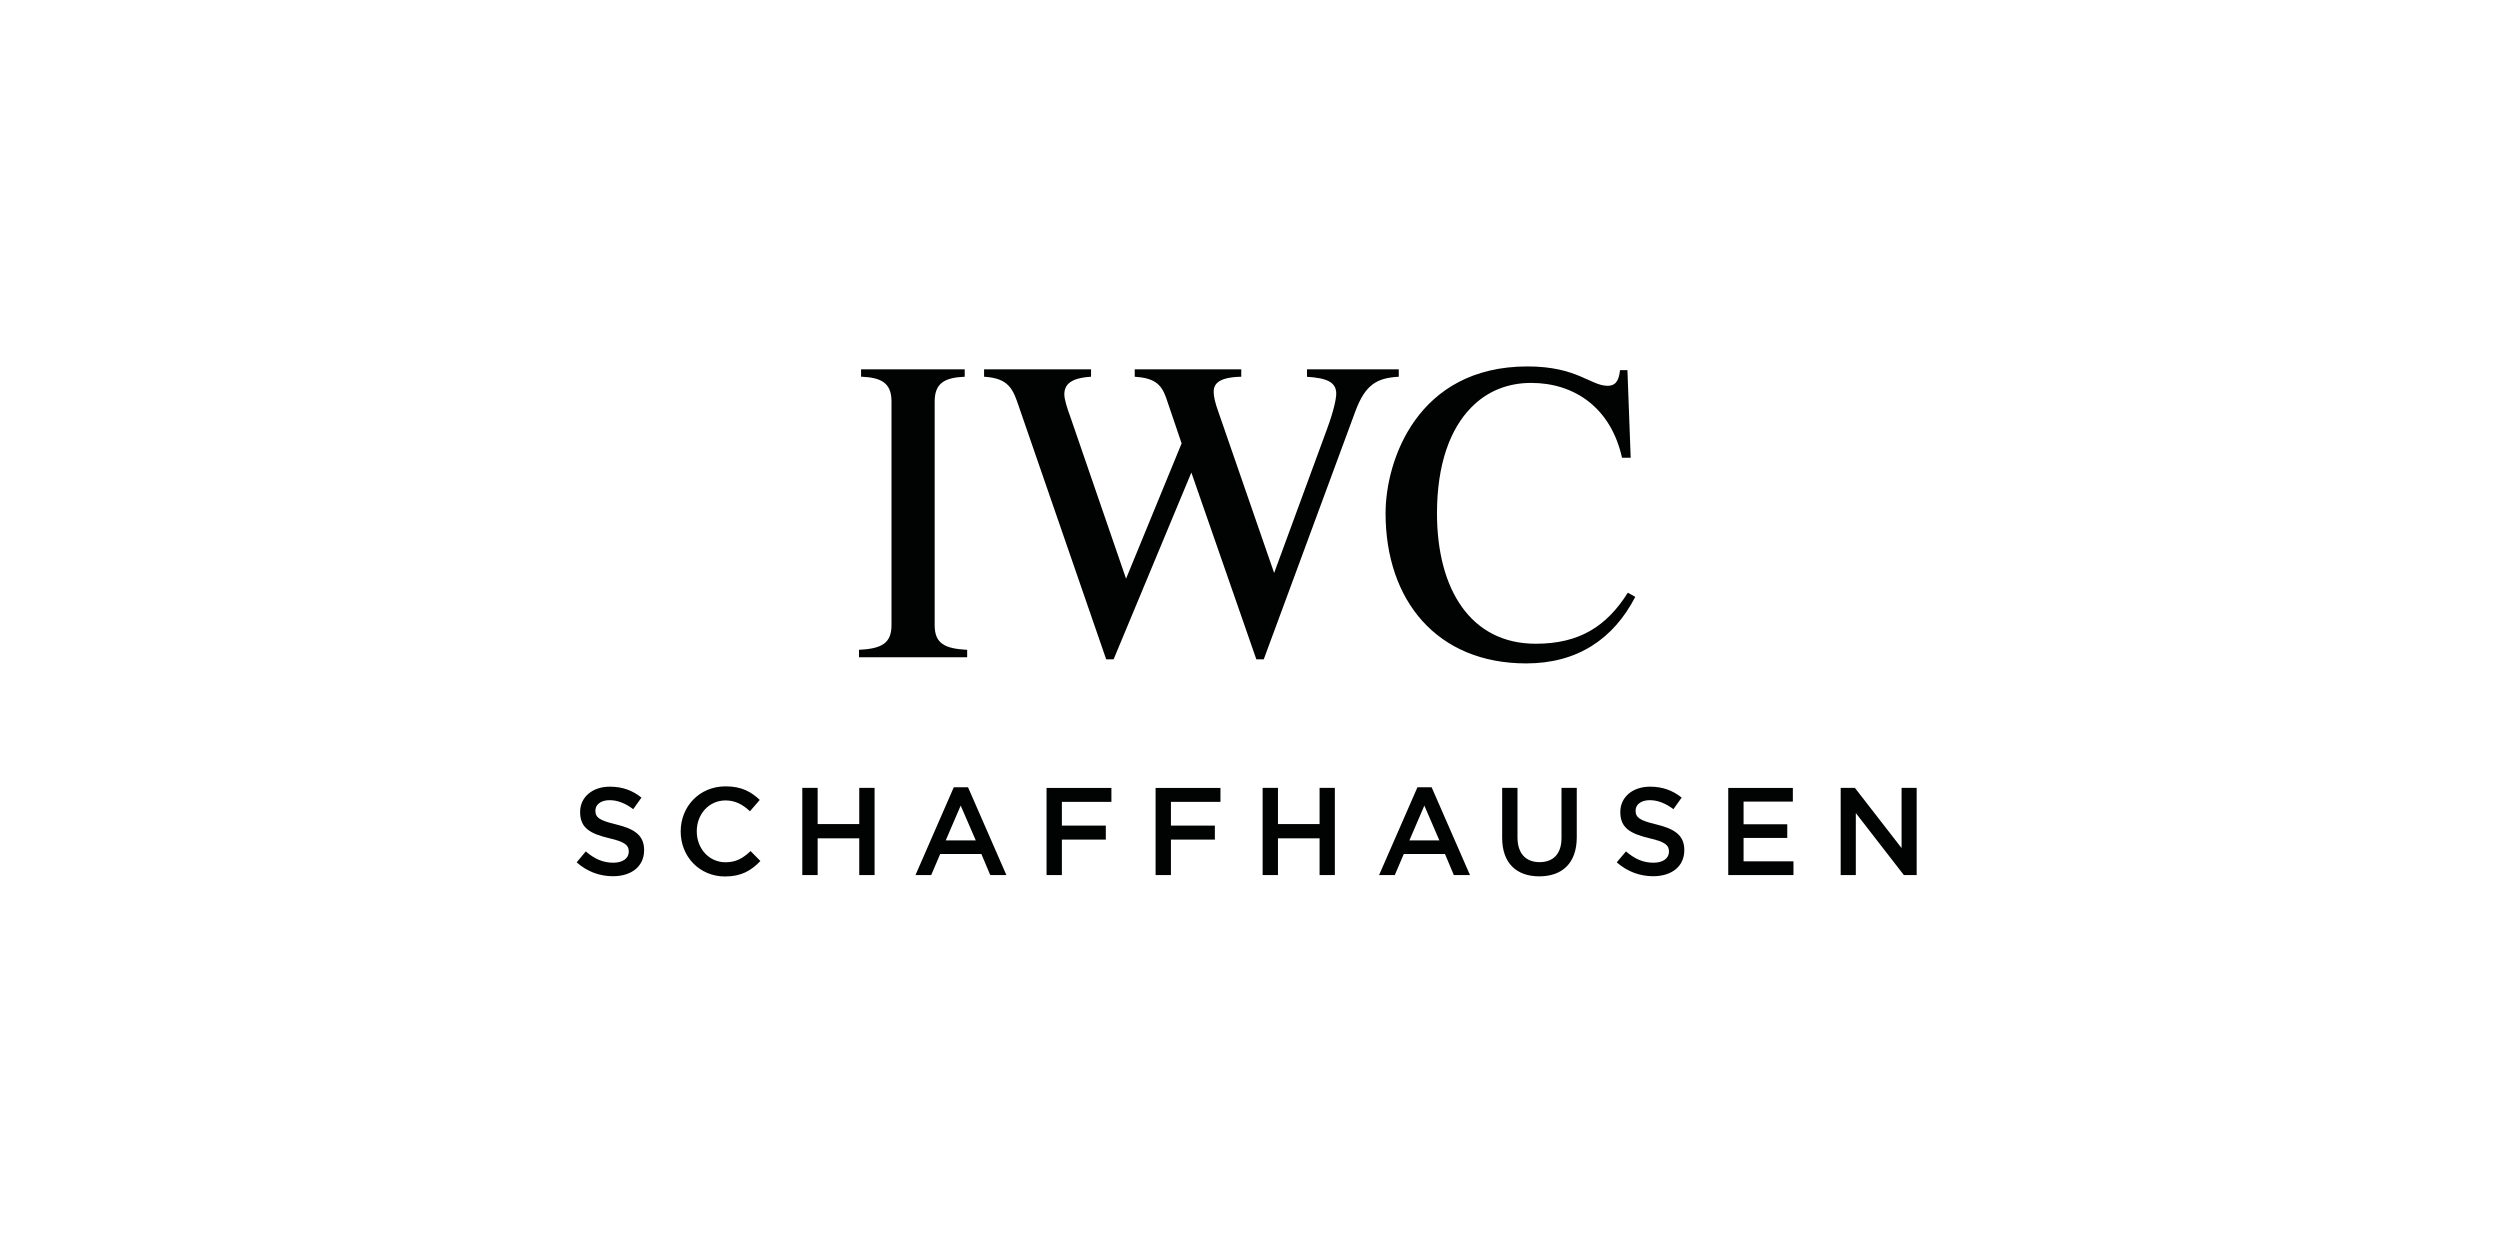
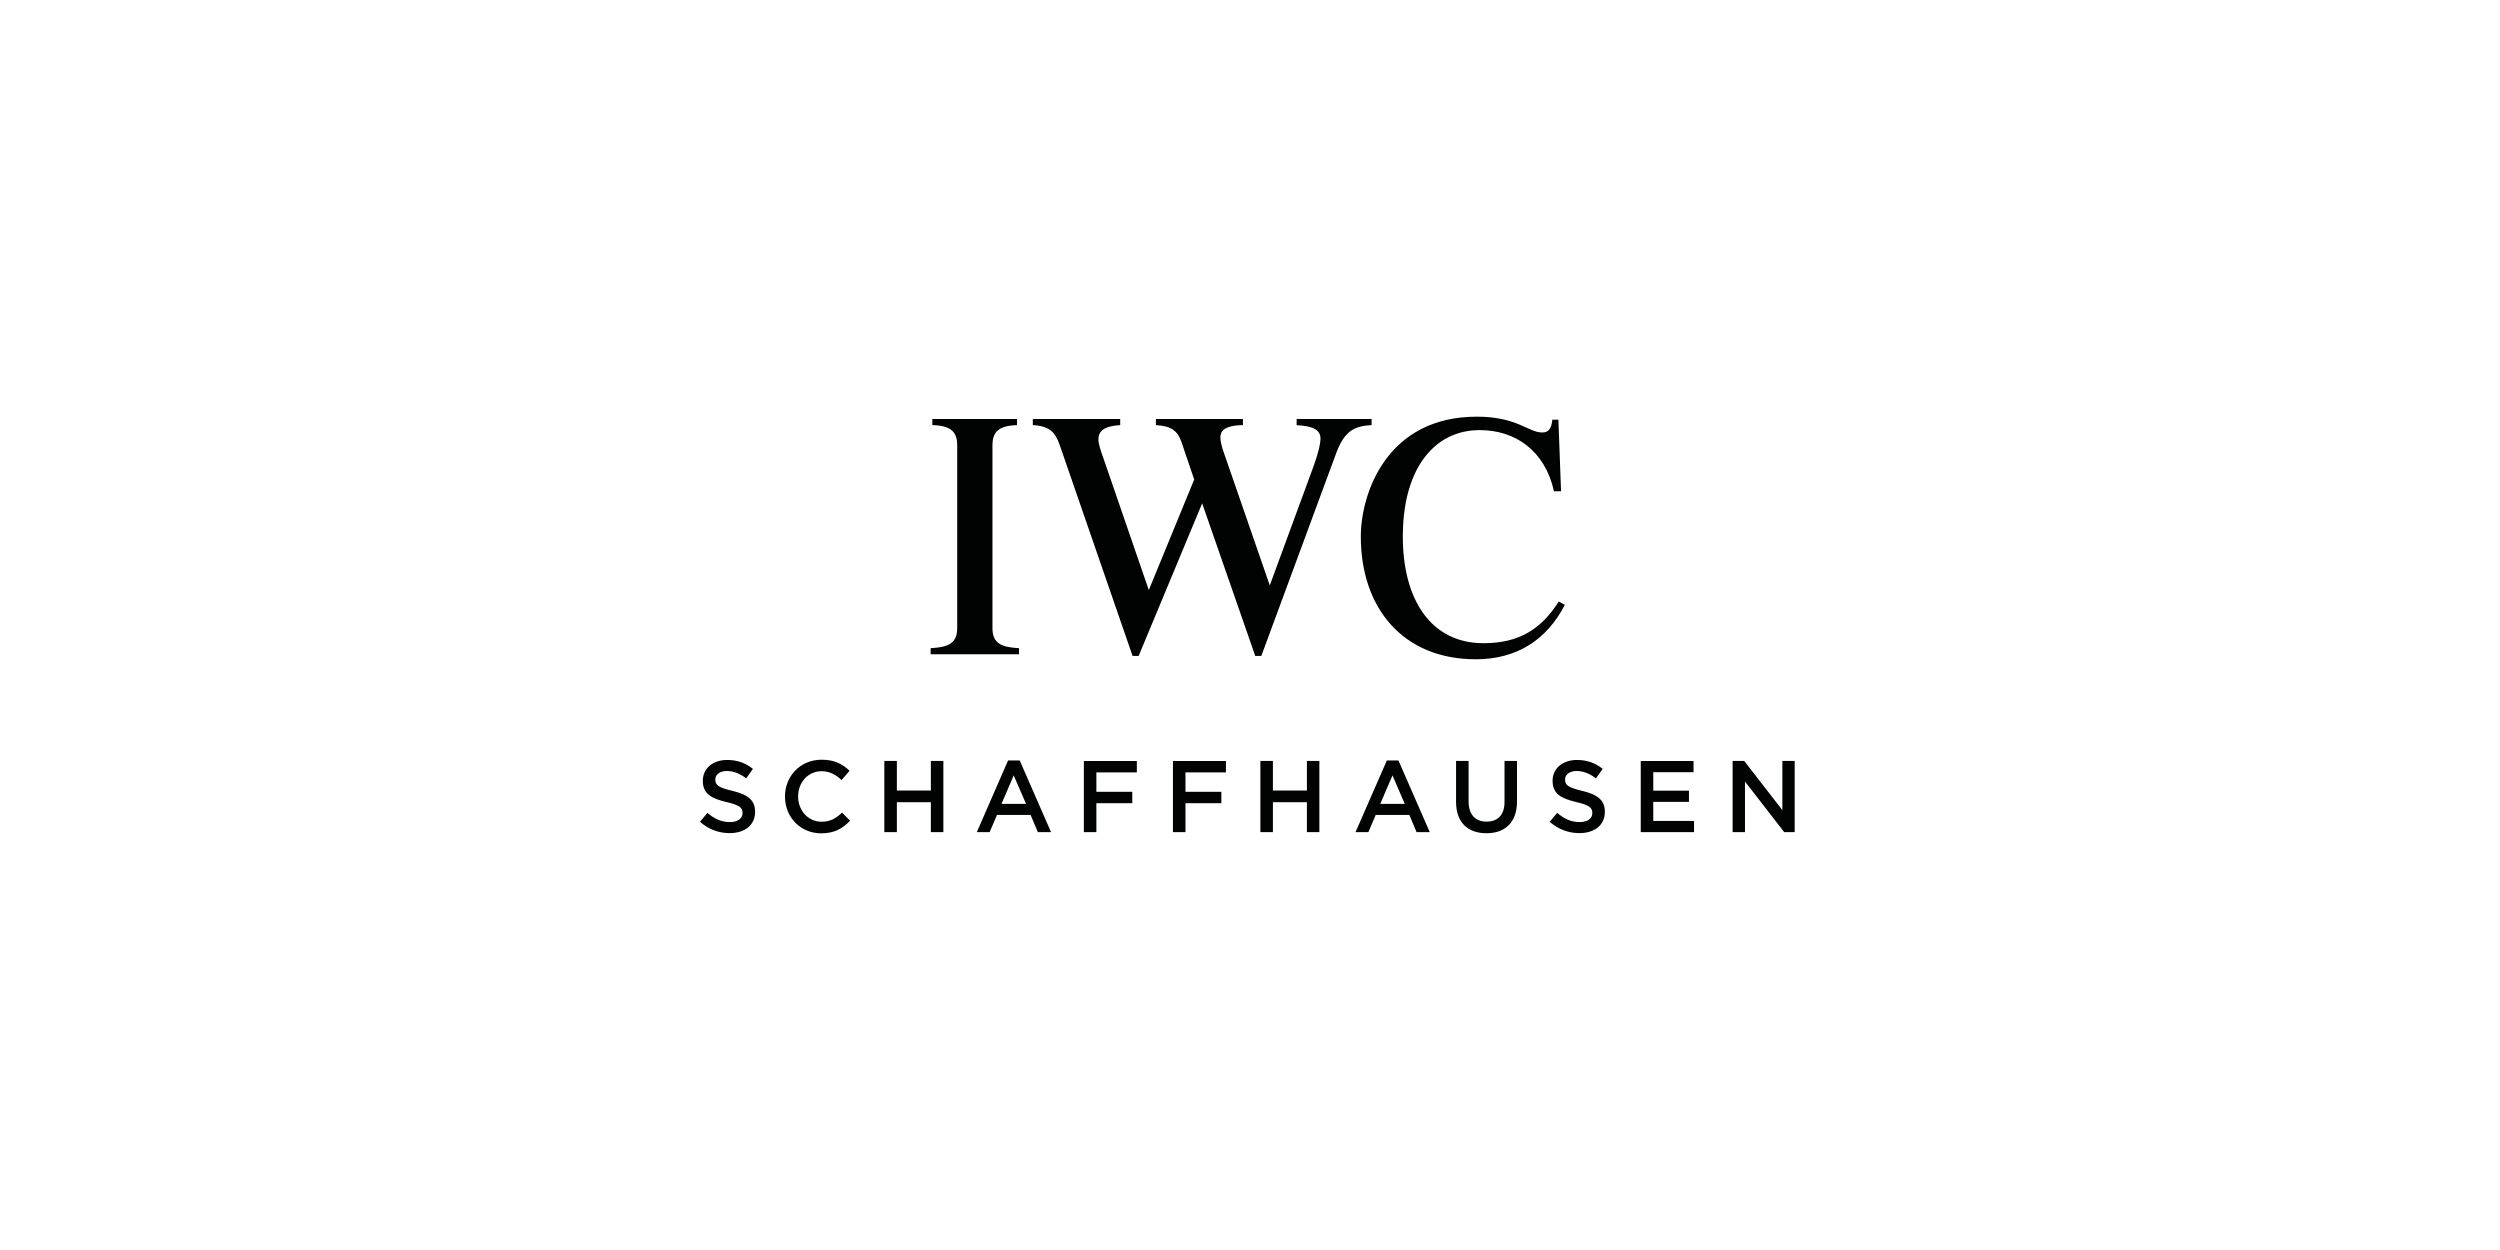
<svg xmlns="http://www.w3.org/2000/svg" width="300" height="150" viewBox="0 0 300 150" fill="none">
-   <path d="M183.148 79.609C172.438 79.609 166.268 72.06 166.268 61.591C166.268 55.271 170.07 43.972 183.299 43.972C189.272 43.972 190.848 46.295 192.922 46.295C193.707 46.295 194.257 45.903 194.401 44.417H195.291L195.683 54.931H194.642C193.307 48.913 188.918 45.949 183.736 45.949C181.021 45.949 178.502 46.884 176.533 48.913C174.014 51.477 172.438 55.723 172.438 61.599C172.438 70.732 176.488 77.249 184.287 77.249C189.521 77.249 192.779 75.175 195.343 71.124L196.233 71.622C193.609 76.698 189.264 79.609 183.148 79.609ZM162.663 49.305L151.651 79.119H150.761L142.963 56.704L133.633 79.119H132.743L122.033 48.121C121.392 46.295 120.6 45.36 118.089 45.209V44.319H130.925V45.209C128.406 45.36 127.72 46.197 127.72 47.329C127.72 47.925 128.067 49.011 128.414 49.946L135.126 69.442L141.794 53.204L139.916 47.676C139.32 45.994 138.385 45.353 136.167 45.209V44.319H148.951V45.209C145.987 45.262 145.64 46.243 145.64 47.035C145.64 47.578 145.836 48.415 146.183 49.358L152.896 68.756L159.262 51.432C160.099 49.161 160.348 47.781 160.348 47.238C160.348 45.903 159.307 45.36 156.84 45.217V44.319H167.852V45.209C165.227 45.353 163.847 46.145 162.663 49.305ZM103.08 78.87V77.98C105.742 77.837 106.979 77.241 106.979 75.024V48.166C106.979 45.941 105.742 45.3 103.328 45.202V44.319H115.766V45.209C113.397 45.307 112.16 45.949 112.16 48.173V75.024C112.16 77.249 113.397 77.837 116.06 77.98V78.87H103.08Z" fill="#010202" />
-   <path d="M73.559 105.147C75.754 105.147 77.293 103.986 77.293 102.025V101.995C77.293 100.26 76.161 99.468 73.944 98.933C71.93 98.457 71.448 98.095 71.448 97.288V97.258C71.448 96.572 72.073 96.021 73.152 96.021C74.11 96.021 75.053 96.398 75.988 97.1L76.976 95.712C75.912 94.86 74.706 94.4 73.182 94.4C71.108 94.4 69.615 95.637 69.615 97.432V97.462C69.615 99.385 70.867 100.049 73.092 100.584C75.03 101.029 75.452 101.437 75.452 102.183V102.213C75.452 102.99 74.736 103.526 73.597 103.526C72.315 103.526 71.297 103.035 70.294 102.168L69.2 103.48C70.452 104.597 71.96 105.147 73.559 105.147ZM87.007 105.177C88.961 105.177 90.16 104.461 91.246 103.322L90.069 102.13C89.172 102.968 88.35 103.473 87.067 103.473C85.069 103.473 83.613 101.814 83.613 99.77V99.74C83.613 97.696 85.076 96.051 87.067 96.051C88.259 96.051 89.157 96.572 89.994 97.349L91.17 95.991C90.167 95.033 89.006 94.362 87.075 94.362C83.907 94.362 81.682 96.798 81.682 99.77V99.8C81.69 102.809 83.96 105.177 87.007 105.177ZM96.276 105.004H98.117V100.599H103.11V105.004H104.95V94.543H103.11V98.887H98.117V94.543H96.276V105.004ZM109.86 105.004H111.746L112.824 102.477H117.764L118.828 105.004H120.766L116.165 94.475H114.453L109.86 105.004ZM113.488 100.848L115.283 96.67L117.093 100.848H113.488ZM125.586 105.004H127.426V100.75H132.698V99.076H127.426V96.225H133.369V94.55H125.586V105.004ZM138.671 105.004H140.512V100.75H145.784V99.076H140.512V96.225H146.455V94.55H138.671V105.004ZM151.516 105.004H153.356V100.599H158.349V105.004H160.182V94.543H158.349V98.887H153.356V94.543H151.516V105.004ZM165.491 105.004H167.377L168.455 102.477H173.396L174.459 105.004H176.397L171.797 94.475H170.092L165.491 105.004ZM169.127 100.848L170.922 96.67L172.724 100.848H169.127ZM184.717 105.162C187.447 105.162 189.212 103.594 189.212 100.471V94.543H187.379V100.562C187.379 102.485 186.376 103.458 184.747 103.458C183.102 103.458 182.099 102.425 182.099 100.486V94.543H180.259V100.562C180.267 103.601 182.001 105.162 184.717 105.162ZM198.383 105.147C200.578 105.147 202.116 103.986 202.116 102.025V101.995C202.116 100.26 200.985 99.468 198.768 98.933C196.754 98.457 196.271 98.095 196.271 97.288V97.258C196.271 96.572 196.897 96.021 197.976 96.021C198.934 96.021 199.876 96.398 200.812 97.1L201.8 95.712C200.736 94.86 199.529 94.4 198.006 94.4C195.932 94.4 194.438 95.637 194.438 97.432V97.462C194.438 99.385 195.69 100.049 197.915 100.584C199.854 101.029 200.276 101.437 200.276 102.183V102.213C200.276 102.99 199.56 103.526 198.421 103.526C197.139 103.526 196.12 103.035 195.117 102.168L194.009 103.48C195.276 104.597 196.784 105.147 198.383 105.147ZM207.388 105.004H215.217V103.36H209.229V100.554H214.471V98.91H209.229V96.195H215.142V94.55H207.388V105.004ZM220.889 105.004H222.699V97.567L228.461 105.004H230V94.543H228.19V101.768L222.586 94.543H220.881V105.004H220.889Z" fill="#010202" />
+   <path d="M177.087 79.113C168.338 79.113 163.298 72.945 163.298 64.393C163.298 59.23 166.403 50 177.21 50C182.09 50 183.378 51.898 185.072 51.898C185.713 51.898 186.163 51.577 186.28 50.364H187.007L187.327 58.953H186.477C185.386 54.036 181.8 51.614 177.567 51.614C175.349 51.614 173.291 52.378 171.683 54.036C169.625 56.131 168.338 59.599 168.338 64.399C168.338 71.861 171.646 77.184 178.017 77.184C182.293 77.184 184.955 75.49 187.05 72.181L187.777 72.588C185.633 76.734 182.084 79.113 177.087 79.113ZM160.352 54.356L151.357 78.712H150.63L144.259 60.401L136.637 78.712H135.91L127.161 53.389C126.637 51.898 125.99 51.134 123.938 51.011V50.283H134.425V51.011C132.367 51.134 131.807 51.818 131.807 52.742C131.807 53.229 132.09 54.116 132.373 54.88L137.857 70.807L143.304 57.542L141.77 53.025C141.283 51.651 140.519 51.127 138.707 51.011V50.283H149.151V51.011C146.729 51.054 146.446 51.855 146.446 52.502C146.446 52.945 146.606 53.629 146.89 54.399L152.373 70.246L157.574 56.094C158.258 54.239 158.461 53.111 158.461 52.668C158.461 51.577 157.611 51.134 155.596 51.017V50.283H164.591V51.011C162.447 51.127 161.32 51.775 160.352 54.356ZM111.677 78.509V77.782C113.852 77.665 114.863 77.178 114.863 75.367V53.426C114.863 51.608 113.852 51.084 111.88 51.004V50.283H122.041V51.011C120.106 51.091 119.095 51.614 119.095 53.432V75.367C119.095 77.184 120.106 77.665 122.281 77.782V78.509H111.677Z" fill="#010202" />
+   <path d="M87.561 99.975C89.354 99.975 90.611 99.026 90.611 97.425V97.4C90.611 95.983 89.687 95.336 87.876 94.898C86.23 94.51 85.836 94.215 85.836 93.555V93.531C85.836 92.97 86.347 92.52 87.229 92.52C88.011 92.52 88.781 92.828 89.545 93.401L90.352 92.267C89.484 91.571 88.498 91.195 87.253 91.195C85.559 91.195 84.339 92.206 84.339 93.672V93.697C84.339 95.268 85.362 95.81 87.179 96.248C88.763 96.611 89.108 96.944 89.108 97.554V97.579C89.108 98.213 88.522 98.651 87.592 98.651C86.545 98.651 85.713 98.25 84.893 97.542L84 98.614C85.023 99.526 86.255 99.975 87.561 99.975ZM98.547 100C100.143 100 101.123 99.415 102.01 98.484L101.049 97.511C100.315 98.195 99.644 98.608 98.596 98.608C96.964 98.608 95.775 97.252 95.775 95.582V95.558C95.775 93.888 96.97 92.545 98.596 92.545C99.57 92.545 100.303 92.97 100.987 93.605L101.948 92.495C101.129 91.713 100.18 91.165 98.603 91.165C96.015 91.165 94.197 93.155 94.197 95.582V95.607C94.203 98.065 96.058 100 98.547 100ZM106.12 99.858H107.623V96.26H111.702V99.858H113.205V91.312H111.702V94.861H107.623V91.312H106.12V99.858ZM117.216 99.858H118.757L119.638 97.794H123.673L124.542 99.858H126.126L122.367 91.257H120.969L117.216 99.858ZM120.18 96.463L121.646 93.05L123.125 96.463H120.18ZM130.063 99.858H131.566V96.383H135.873V95.015H131.566V92.686H136.421V91.319H130.063V99.858ZM140.753 99.858H142.256V96.383H146.563V95.015H142.256V92.686H147.112V91.319H140.753V99.858ZM151.246 99.858H152.749V96.26H156.828V99.858H158.325V91.312H156.828V94.861H152.749V91.312H151.246V99.858ZM162.663 99.858H164.203L165.084 97.794H169.12L169.989 99.858H171.572L167.814 91.257H166.421L162.663 99.858ZM165.633 96.463L167.099 93.05L168.572 96.463H165.633ZM178.368 99.988C180.599 99.988 182.041 98.706 182.041 96.155V91.312H180.543V96.229C180.543 97.8 179.724 98.595 178.393 98.595C177.05 98.595 176.23 97.751 176.23 96.168V91.312H174.727V96.229C174.733 98.712 176.15 99.988 178.368 99.988ZM189.533 99.975C191.326 99.975 192.583 99.026 192.583 97.425V97.4C192.583 95.983 191.659 95.336 189.847 94.898C188.202 94.51 187.808 94.215 187.808 93.555V93.531C187.808 92.97 188.319 92.52 189.2 92.52C189.983 92.52 190.753 92.828 191.517 93.401L192.324 92.267C191.455 91.571 190.47 91.195 189.225 91.195C187.531 91.195 186.311 92.206 186.311 93.672V93.697C186.311 95.268 187.333 95.81 189.151 96.248C190.734 96.611 191.079 96.944 191.079 97.554V97.579C191.079 98.213 190.494 98.651 189.564 98.651C188.516 98.651 187.685 98.25 186.865 97.542L185.959 98.614C186.994 99.526 188.227 99.975 189.533 99.975ZM196.89 99.858H203.285V98.515H198.393V96.223H202.675V94.88H198.393V92.662H203.224V91.319H196.89V99.858ZM207.919 99.858H209.397V93.783L214.105 99.858H215.362V91.312H213.883V97.215L209.305 91.312H207.913V99.858H207.919Z" fill="#010202" />
</svg>
